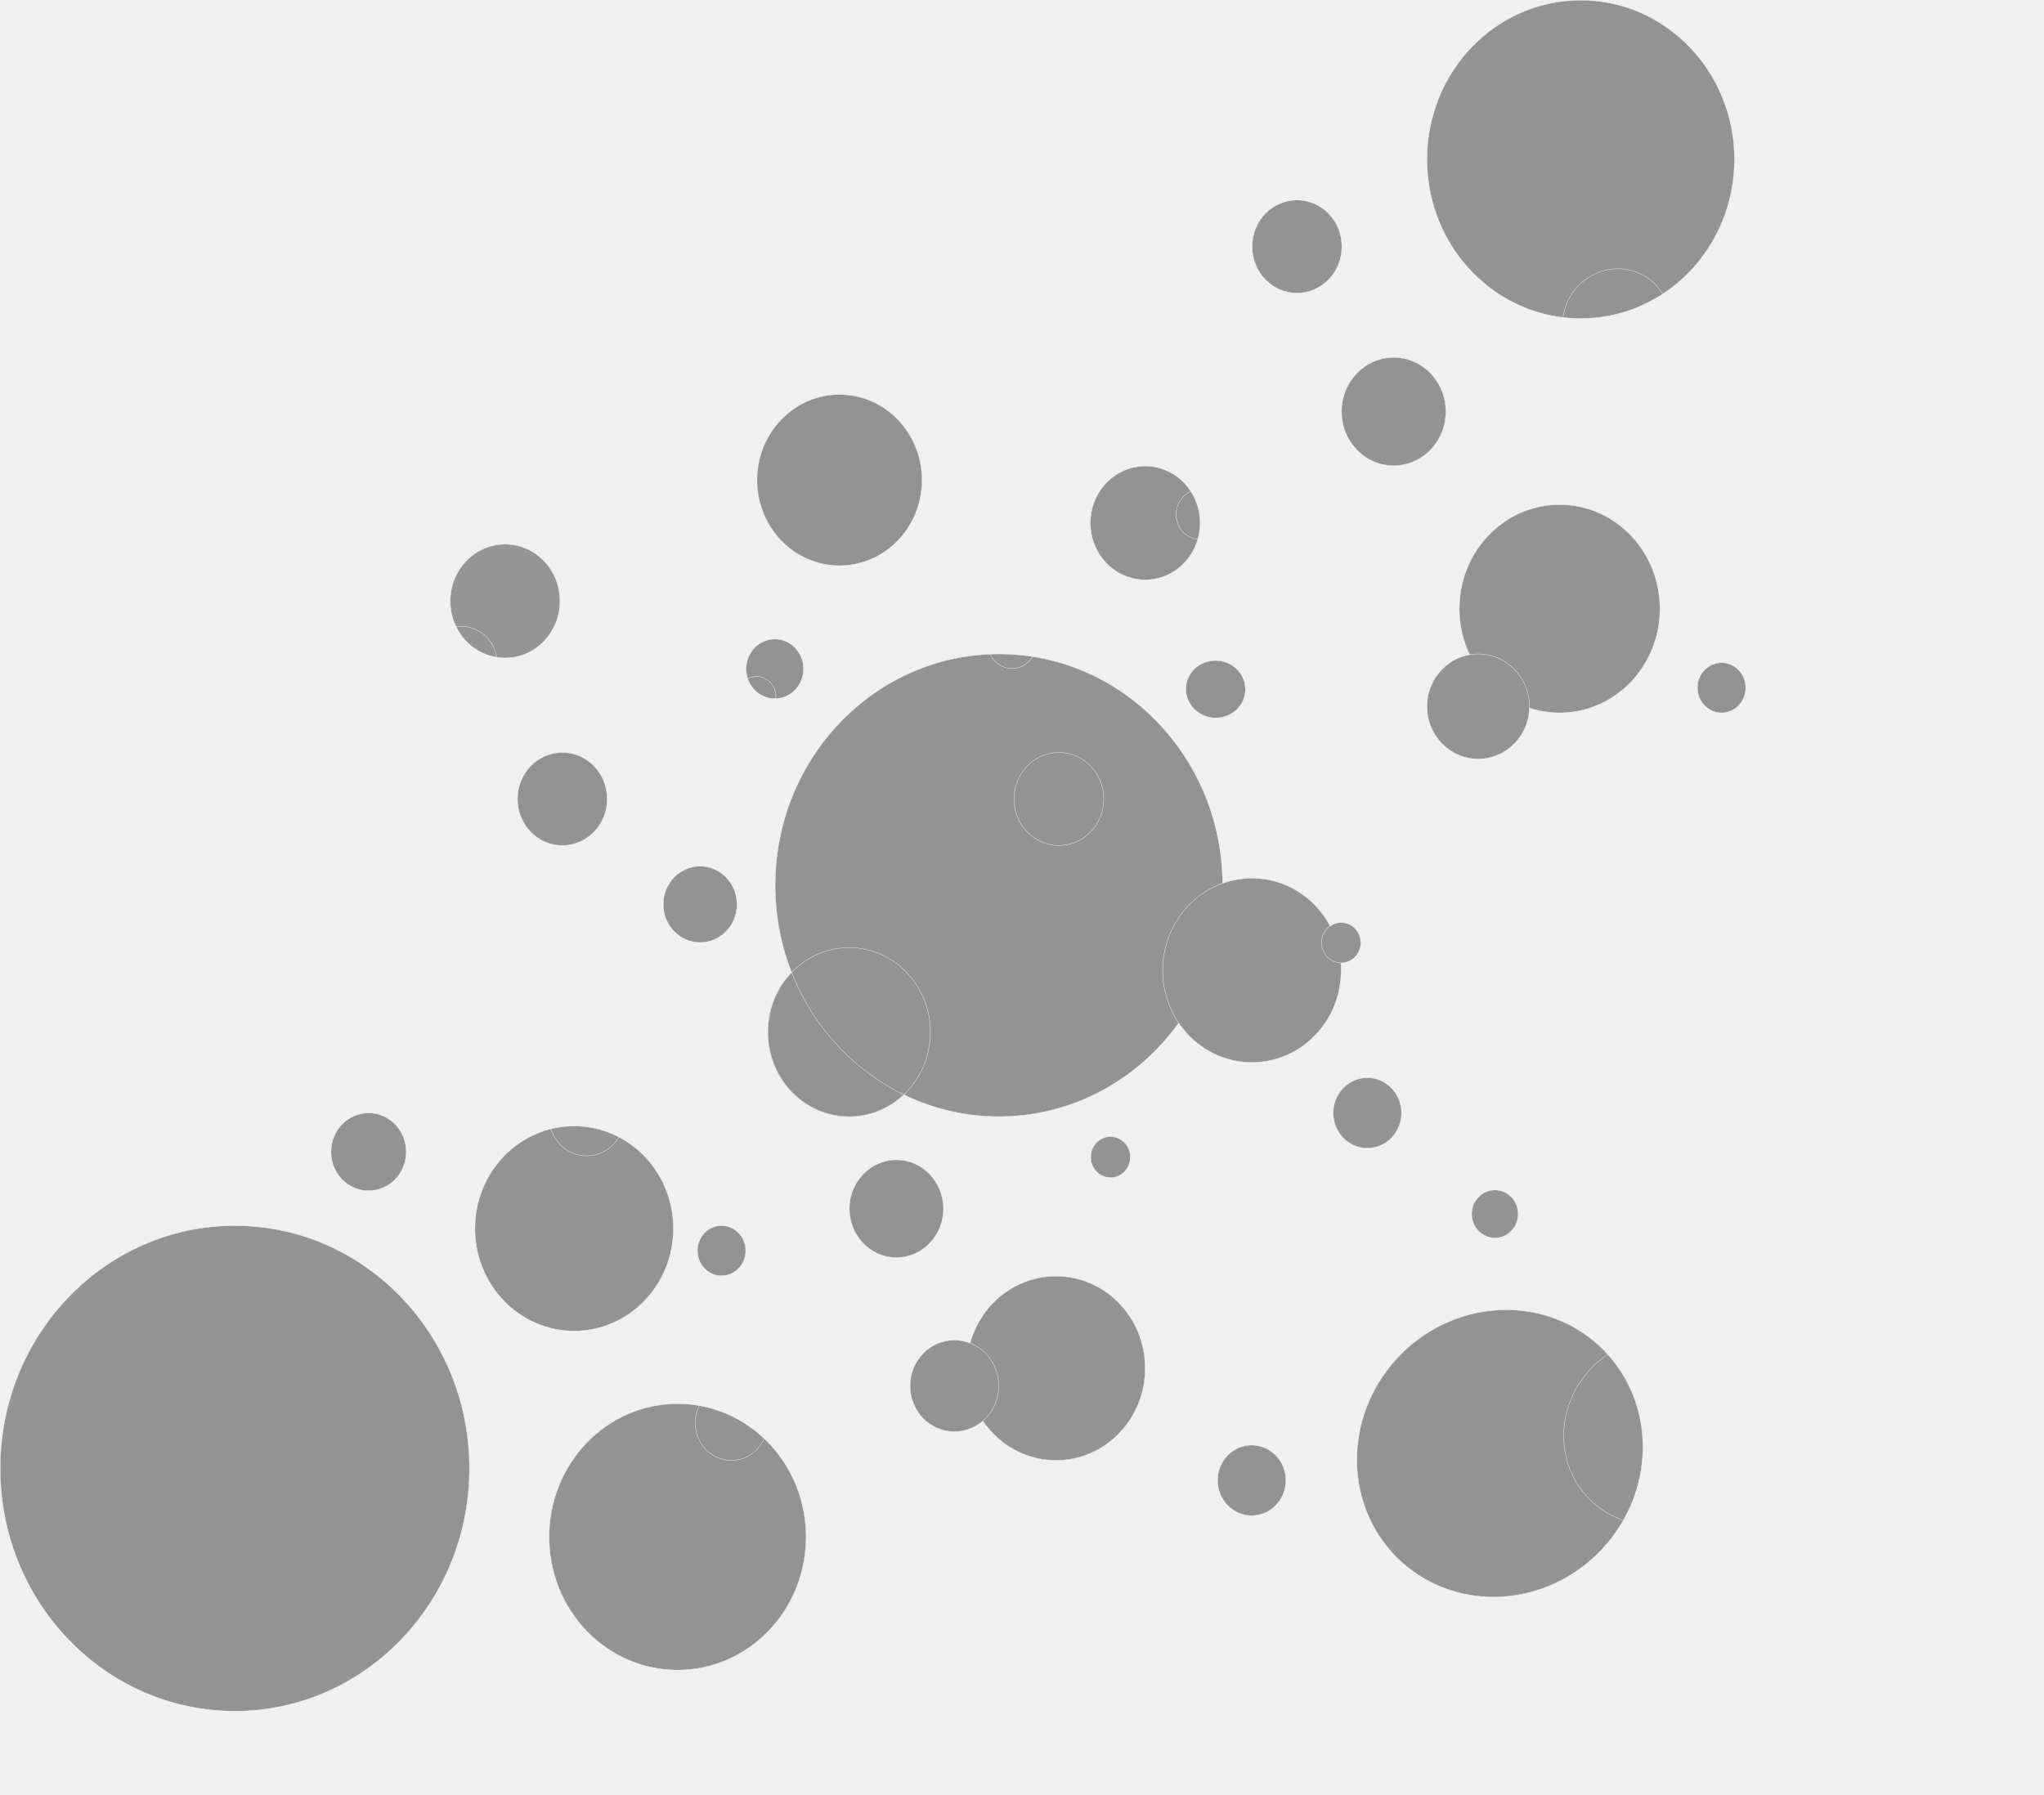
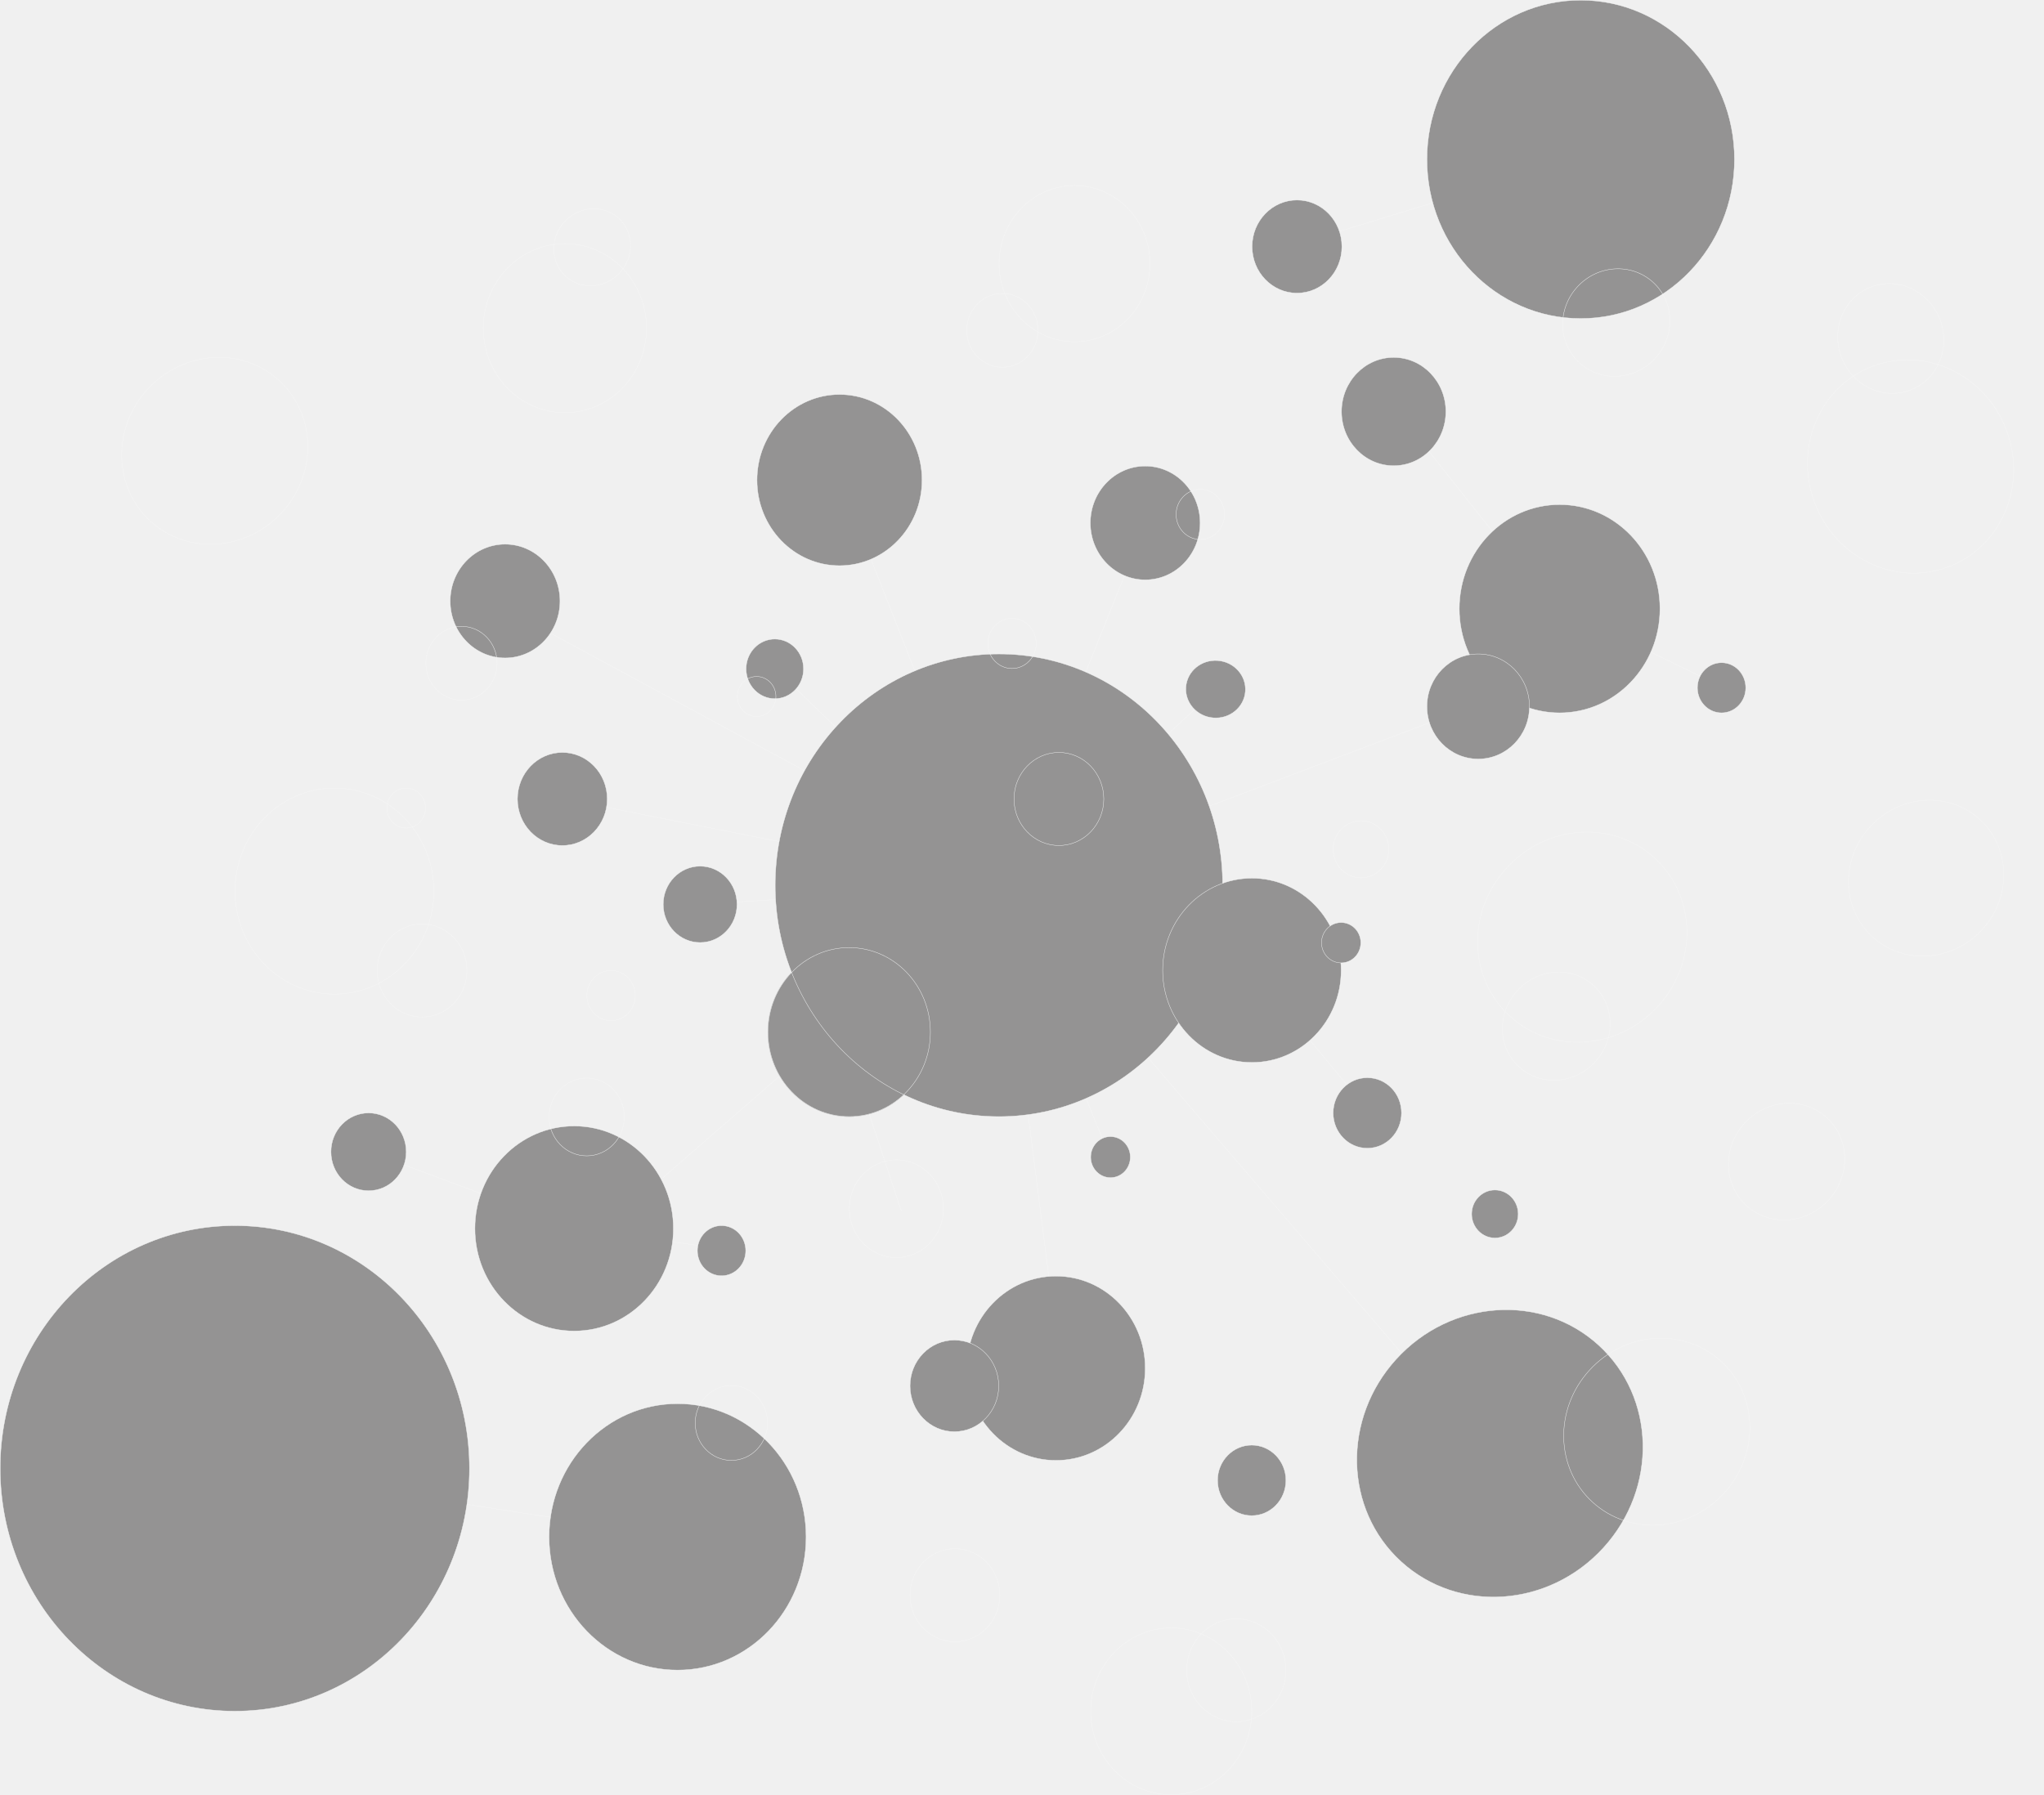
<svg xmlns="http://www.w3.org/2000/svg" width="5623" height="4939" viewBox="0 0 5623 4939" fill="none">
  <g opacity="0.4">
    <line x1="1389.24" y1="1674.56" x2="2795.24" y2="2435.56" stroke="white" />
    <line x1="2310.47" y1="1320.82" x2="2748.47" y2="2435.82" stroke="white" />
    <line x1="3151.46" y1="1439.19" x2="2751.46" y2="2436.19" stroke="white" />
    <line x1="4067.18" y1="1937.47" x2="2751.18" y2="2436.47" stroke="white" />
    <path d="M2731.5 2412.5L3931.5 3812" stroke="white" />
    <line x1="3444.39" y1="2669.68" x2="3768.39" y2="3061.68" stroke="white" />
    <path d="M4307.5 1680L4729 1886" stroke="white" />
    <path d="M3844 1132L4287.5 1692" stroke="white" />
    <path d="M3555 676L4352 433" stroke="white" />
    <line x1="2132.35" y1="1839.64" x2="2748.35" y2="2435.64" stroke="white" />
    <line x1="1547.1" y1="2197.51" x2="2748.1" y2="2435.51" stroke="white" />
    <path d="M1823.67 3240.62L2747.67 2435.62" stroke="white" />
    <path d="M2916 3754L2748 2436" stroke="white" />
    <path d="M3047 3169L2751 2436" stroke="white" />
    <path d="M1580 3380L1978 3435" stroke="white" />
    <path d="M2310 2820.5L2479.5 3332" stroke="white" />
    <path d="M1014 3169L1580 3380" stroke="white" />
    <path d="M646.001 4041L1864 4229" stroke="white" />
    <line x1="1925.97" y1="2488.5" x2="2747.97" y2="2435.5" stroke="white" />
-     <ellipse cx="2336" cy="2840" rx="224" ry="233" fill="#080606" />
-     <path d="M2210.5 1840.5C2210.5 1885.8 2175.11 1922.5 2131.5 1922.5C2087.89 1922.5 2052.5 1885.8 2052.5 1840.5C2052.5 1795.2 2087.89 1758.5 2131.5 1758.5C2175.11 1758.5 2210.5 1795.2 2210.5 1840.5Z" fill="#080606" stroke="white" />
+     <ellipse cx="2336" cy="2840" rx="224" ry="233" fill="#090808" />
+     <path d="M2210.5 1840.5C2210.5 1885.8 2175.11 1922.5 2131.5 1922.5C2087.89 1922.5 2052.5 1885.8 2052.5 1840.5C2052.5 1795.2 2087.89 1758.5 2131.5 1758.5C2175.11 1758.5 2210.5 1795.2 2210.5 1840.5Z" fill="#090808" stroke="white" />
    <path d="M3344.95 1897.39L2729.5 2470" stroke="white" />
-     <path d="M3338.22 1975.25C3293.04 1971.85 3259.11 1933.8 3262.39 1890.31C3265.66 1846.82 3304.92 1814.29 3350.09 1817.7C3395.27 1821.11 3429.2 1859.15 3425.92 1902.64C3422.64 1946.13 3383.39 1978.66 3338.22 1975.25Z" fill="#080606" stroke="white" />
-     <path d="M2536.5 1321C2536.5 1451.08 2434.85 1556.5 2309.5 1556.5C2184.15 1556.5 2082.5 1451.08 2082.5 1321C2082.5 1190.92 2184.15 1085.5 2309.5 1085.5C2434.85 1085.5 2536.5 1190.92 2536.5 1321Z" fill="#080606" stroke="white" />
+     <path d="M3338.22 1975.25C3293.04 1971.85 3259.11 1933.8 3262.39 1890.31C3265.66 1846.82 3304.92 1814.29 3350.09 1817.7C3395.27 1821.11 3429.2 1859.15 3425.92 1902.64C3422.64 1946.13 3383.39 1978.66 3338.22 1975.25Z" fill="#090808" stroke="white" />
+     <path d="M2536.5 1321C2536.5 1451.08 2434.85 1556.5 2309.5 1556.5C2184.15 1556.5 2082.5 1451.08 2082.5 1321C2082.5 1190.92 2184.15 1085.5 2309.5 1085.5C2434.85 1085.5 2536.5 1190.92 2536.5 1321Z" fill="#090808" stroke="white" />
    <path d="M2134.5 1916.5C2134.5 1946.89 2110.75 1971.5 2081.5 1971.5C2052.25 1971.5 2028.5 1946.89 2028.5 1916.5C2028.5 1886.11 2052.25 1861.5 2081.5 1861.5C2110.75 1861.5 2134.5 1886.11 2134.5 1916.5Z" stroke="white" />
    <path d="M1170.5 2223.5C1170.5 2253.89 1146.75 2278.5 1117.5 2278.5C1088.25 2278.5 1064.5 2253.89 1064.5 2223.5C1064.5 2193.11 1088.25 2168.5 1117.5 2168.5C1146.75 2168.5 1170.5 2193.11 1170.5 2223.5Z" stroke="white" />
    <path d="M1284.5 2670.5C1284.5 2741.21 1229.19 2798.5 1161 2798.5C1092.81 2798.5 1037.5 2741.21 1037.5 2670.5C1037.5 2599.79 1092.81 2542.5 1161 2542.5C1229.19 2542.5 1284.5 2599.79 1284.5 2670.5Z" stroke="white" />
    <path d="M2750.5 4389.5C2750.5 4460.21 2695.19 4517.5 2627 4517.5C2558.81 4517.5 2503.5 4460.21 2503.5 4389.5C2503.5 4318.79 2558.81 4261.5 2627 4261.5C2695.19 4261.5 2750.5 4318.79 2750.5 4389.5Z" stroke="white" />
    <path d="M3443.5 4709C3443.5 4835.77 3344.31 4938.5 3222 4938.5C3099.69 4938.5 3000.5 4835.77 3000.5 4709C3000.5 4582.23 3099.69 4479.5 3222 4479.5C3344.31 4479.5 3443.5 4582.23 3443.5 4709Z" stroke="white" />
    <path d="M3537.5 4596C3537.5 4674.17 3476.37 4737.5 3401 4737.5C3325.63 4737.5 3264.5 4674.17 3264.5 4596C3264.5 4517.83 3325.63 4454.5 3401 4454.5C3476.37 4454.5 3537.5 4517.83 3537.5 4596Z" stroke="white" />
-     <path d="M2217.5 4229C2217.5 4431.43 2059.22 4595.5 1864 4595.5C1668.78 4595.5 1510.5 4431.43 1510.5 4229C1510.5 4026.57 1668.78 3862.5 1864 3862.5C2059.22 3862.5 2217.5 4026.57 2217.5 4229Z" fill="#090707" stroke="white" />
+     <path d="M2217.5 4229C2217.5 4431.43 2059.22 4595.5 1864 4595.5C1668.78 4595.5 1510.5 4431.43 1510.5 4229C1510.5 4026.57 1668.78 3862.5 1864 3862.5C2059.22 3862.5 2217.5 4026.57 2217.5 4229Z" fill="#090808" stroke="white" />
    <path d="M2111.5 3915.5C2111.5 3972.4 2066.94 4018.5 2012 4018.5C1957.06 4018.5 1912.5 3972.4 1912.5 3915.5C1912.5 3858.6 1957.06 3812.5 2012 3812.5C2066.94 3812.5 2111.5 3858.6 2111.5 3915.5Z" stroke="white" />
-     <path d="M1291.5 4040.5C1291.5 4409.44 1002.48 4708.5 646 4708.5C289.516 4708.5 0.5 4409.44 0.5 4040.5C0.5 3671.56 289.516 3372.5 646 3372.5C1002.48 3372.5 1291.5 3671.56 1291.5 4040.5Z" fill="#090707" stroke="white" />
-     <path d="M1670.5 2198.5C1670.5 2269.21 1615.19 2326.5 1547 2326.5C1478.81 2326.5 1423.5 2269.21 1423.5 2198.5C1423.5 2127.79 1478.81 2070.5 1547 2070.5C1615.19 2070.5 1670.5 2127.79 1670.5 2198.5Z" fill="#080606" stroke="white" />
+     <path d="M1291.5 4040.5C1291.5 4409.44 1002.48 4708.5 646 4708.5C289.516 4708.5 0.5 4409.44 0.5 4040.5C0.5 3671.56 289.516 3372.5 646 3372.5C1002.48 3372.5 1291.5 3671.56 1291.5 4040.5Z" fill="#090808" stroke="white" />
+     <path d="M1670.5 2198.5C1670.5 2269.21 1615.19 2326.5 1547 2326.5C1478.81 2326.5 1423.5 2269.21 1423.5 2198.5C1423.5 2127.79 1478.81 2070.5 1547 2070.5C1615.19 2070.5 1670.5 2127.79 1670.5 2198.5Z" fill="#090808" stroke="white" />
    <path d="M2027.5 2488.5C2027.5 2546.51 1982.04 2593.5 1926 2593.5C1869.96 2593.5 1824.5 2546.51 1824.5 2488.5C1824.5 2430.49 1869.96 2383.5 1926 2383.5C1982.04 2383.5 2027.5 2430.49 2027.5 2488.5Z" fill="#090808" stroke="white" />
    <path d="M3537.5 4073.5C3537.5 4127.09 3495.4 4170.5 3443.5 4170.5C3391.6 4170.5 3349.5 4127.09 3349.5 4073.5C3349.5 4019.91 3391.6 3976.5 3443.5 3976.5C3495.4 3976.5 3537.5 4019.91 3537.5 4073.5Z" fill="#090808" stroke="white" />
    <path d="M4176.5 3340.5C4176.5 3376.97 4147.83 3406.5 4112.5 3406.5C4077.17 3406.5 4048.5 3376.97 4048.5 3340.5C4048.5 3304.03 4077.17 3274.5 4112.5 3274.5C4147.83 3274.5 4176.5 3304.03 4176.5 3340.5Z" fill="#090808" stroke="white" />
    <path d="M3855.5 3062.5C3855.5 3116.09 3813.4 3159.5 3761.5 3159.5C3709.6 3159.5 3667.5 3116.09 3667.5 3062.5C3667.5 3008.91 3709.6 2965.5 3761.5 2965.5C3813.4 2965.5 3855.5 3008.91 3855.5 3062.5Z" fill="#090808" stroke="white" />
    <path d="M3363.5 2436C3363.5 2787.55 3087.92 3072.5 2748 3072.5C2408.08 3072.5 2132.5 2787.55 2132.5 2436C2132.5 2084.45 2408.08 1799.5 2748 1799.5C3087.92 1799.5 3363.5 2084.45 3363.5 2436Z" fill="#090808" stroke="white" />
    <path d="M1852.5 3380.5C1852.5 3536.26 1730.26 3662.5 1579.5 3662.5C1428.74 3662.5 1306.5 3536.26 1306.5 3380.5C1306.5 3224.74 1428.74 3098.5 1579.5 3098.5C1730.26 3098.5 1852.5 3224.74 1852.5 3380.5Z" fill="#090808" stroke="white" />
    <path d="M3150.5 3765C3150.5 3905.02 3040.57 4018.5 2905 4018.5C2769.43 4018.5 2659.5 3905.02 2659.5 3765C2659.5 3624.98 2769.43 3511.5 2905 3511.5C3040.57 3511.5 3150.5 3624.98 3150.5 3765Z" fill="#090808" stroke="white" />
-     <path d="M4566.5 1675C4566.5 1833.25 4442.91 1961.5 4290.5 1961.5C4138.09 1961.5 4014.5 1833.25 4014.5 1675C4014.5 1516.75 4138.09 1388.5 4290.5 1388.5C4442.91 1388.5 4566.5 1516.75 4566.5 1675Z" fill="#090707" stroke="white" />
-     <path d="M3977.5 1132.5C3977.5 1214.81 3913.24 1281.5 3834 1281.5C3754.76 1281.5 3690.5 1214.81 3690.5 1132.5C3690.5 1050.19 3754.76 983.5 3834 983.5C3913.24 983.5 3977.5 1050.19 3977.5 1132.5Z" fill="#090707" stroke="white" />
+     <path d="M4566.5 1675C4566.5 1833.25 4442.91 1961.5 4290.5 1961.5C4138.09 1961.5 4014.5 1833.25 4014.5 1675C4014.5 1516.75 4138.09 1388.5 4290.5 1388.5C4442.91 1388.5 4566.5 1516.75 4566.5 1675Z" fill="#090808" stroke="white" />
+     <path d="M3977.5 1132.5C3977.5 1214.81 3913.24 1281.5 3834 1281.5C3754.76 1281.5 3690.5 1214.81 3690.5 1132.5C3690.5 1050.19 3754.76 983.5 3834 983.5C3913.24 983.5 3977.5 1050.19 3977.5 1132.5Z" fill="#090808" stroke="white" />
    <path d="M3036.5 2198.5C3036.5 2269.21 2981.19 2326.5 2913 2326.5C2844.81 2326.5 2789.5 2269.21 2789.5 2198.5C2789.5 2127.79 2844.81 2070.5 2913 2070.5C2981.19 2070.5 3036.5 2127.79 3036.5 2198.5Z" stroke="white" />
    <path d="M1778.5 903C1778.5 1031.42 1677.97 1135.5 1554 1135.5C1430.03 1135.5 1329.5 1031.42 1329.5 903C1329.5 774.577 1430.03 670.5 1554 670.5C1677.97 670.5 1778.5 774.577 1778.5 903Z" stroke="white" />
-     <path d="M4771.5 438.5C4771.5 680.417 4582.1 876.5 4348.5 876.5C4114.9 876.5 3925.5 680.417 3925.5 438.5C3925.5 196.583 4114.9 0.5 4348.5 0.5C4582.1 0.5 4771.5 196.583 4771.5 438.5Z" fill="#090707" stroke="white" />
-     <path d="M3691.5 678.5C3691.5 749.209 3636.19 806.5 3568 806.5C3499.81 806.5 3444.5 749.209 3444.5 678.5C3444.5 607.791 3499.81 550.5 3568 550.5C3636.19 550.5 3691.5 607.791 3691.5 678.5Z" fill="#090707" stroke="white" />
+     <path d="M4771.5 438.5C4771.5 680.417 4582.1 876.5 4348.5 876.5C4114.9 876.5 3925.5 680.417 3925.5 438.5C3925.5 196.583 4114.9 0.5 4348.5 0.5C4582.1 0.5 4771.5 196.583 4771.5 438.5Z" fill="#090808" stroke="white" />
+     <path d="M3691.5 678.5C3691.5 749.209 3636.19 806.5 3568 806.5C3499.81 806.5 3444.5 749.209 3444.5 678.5C3444.5 607.791 3499.81 550.5 3568 550.5C3636.19 550.5 3691.5 607.791 3691.5 678.5Z" fill="#090808" stroke="white" />
    <path d="M3689.5 2670C3689.5 2810.02 3579.57 2923.5 3444 2923.5C3308.43 2923.5 3198.5 2810.02 3198.5 2670C3198.5 2529.98 3308.43 2416.5 3444 2416.5C3579.57 2416.5 3689.5 2529.98 3689.5 2670Z" fill="#090808" stroke="white" />
    <path d="M2747.5 3813.5C2747.5 3883.1 2692.86 3939.5 2625.5 3939.5C2558.14 3939.5 2503.5 3883.1 2503.5 3813.5C2503.5 3743.9 2558.14 3687.5 2625.5 3687.5C2692.86 3687.5 2747.5 3743.9 2747.5 3813.5Z" fill="#090808" stroke="white" />
    <path d="M3109.5 3184C3109.5 3215.22 3085.08 3240.5 3055 3240.5C3024.92 3240.5 3000.5 3215.22 3000.5 3184C3000.5 3152.78 3024.92 3127.5 3055 3127.5C3085.08 3127.5 3109.5 3152.78 3109.5 3184Z" fill="#090808" stroke="white" />
    <path d="M1717.5 3073.5C1717.5 3132.61 1671.15 3180.5 1614 3180.5C1556.85 3180.5 1510.5 3132.61 1510.5 3073.5C1510.5 3014.39 1556.85 2966.5 1614 2966.5C1671.15 2966.5 1717.5 3014.39 1717.5 3073.5Z" stroke="white" />
-     <path d="M1117.5 3169.5C1117.5 3228.61 1071.15 3276.5 1014 3276.5C956.854 3276.5 910.5 3228.61 910.5 3169.5C910.5 3110.39 956.854 3062.5 1014 3062.5C1071.15 3062.5 1117.5 3110.39 1117.5 3169.5Z" fill="#080606" stroke="white" />
+     <path d="M1117.5 3169.5C1117.5 3228.61 1071.15 3276.5 1014 3276.5C956.854 3276.5 910.5 3228.61 910.5 3169.5C910.5 3110.39 956.854 3062.5 1014 3062.5C1071.15 3062.5 1117.5 3110.39 1117.5 3169.5Z" fill="#090808" stroke="white" />
    <path d="M1747.5 2739.5C1747.5 2777.63 1717.71 2808.5 1681 2808.5C1644.29 2808.5 1614.5 2777.63 1614.5 2739.5C1614.5 2701.37 1644.29 2670.5 1681 2670.5C1717.71 2670.5 1747.5 2701.37 1747.5 2739.5Z" stroke="white" />
-     <path d="M2051.5 3441.5C2051.5 3479.63 2021.71 3510.5 1985 3510.5C1948.29 3510.5 1918.5 3479.63 1918.5 3441.5C1918.5 3403.37 1948.29 3372.5 1985 3372.5C2021.71 3372.5 2051.5 3403.37 2051.5 3441.5Z" fill="#080606" stroke="white" />
-     <path d="M4802.5 1892.5C4802.5 1930.63 4772.71 1961.5 4736 1961.5C4699.29 1961.5 4669.5 1930.63 4669.5 1892.5C4669.5 1854.37 4699.29 1823.5 4736 1823.5C4772.71 1823.5 4802.5 1854.37 4802.5 1892.5Z" fill="#080606" stroke="white" />
+     <path d="M2051.5 3441.5C2051.5 3479.63 2021.71 3510.5 1985 3510.5C1948.29 3510.5 1918.5 3479.63 1918.5 3441.5C1918.5 3403.37 1948.29 3372.5 1985 3372.5C2021.71 3372.5 2051.5 3403.37 2051.5 3441.5Z" fill="#090808" stroke="white" />
+     <path d="M4802.5 1892.5C4802.5 1930.63 4772.71 1961.5 4736 1961.5C4699.29 1961.5 4669.5 1930.63 4669.5 1892.5C4669.5 1854.37 4699.29 1823.5 4736 1823.5C4772.71 1823.5 4802.5 1854.37 4802.5 1892.5Z" fill="#090808" stroke="white" />
    <path d="M4553.84 985.502C4497.99 1046.8 4404.61 1052.62 4345.27 998.554C4285.93 944.487 4283.07 850.969 4338.92 789.673C4394.77 728.376 4488.15 722.554 4547.49 776.621C4606.83 830.688 4609.69 924.206 4553.84 985.502Z" stroke="white" />
    <path d="M1705.44 749.987C1665.19 794.16 1598.35 798.743 1556.15 760.29C1513.95 721.837 1512.31 654.858 1552.56 610.684C1592.81 566.511 1659.65 561.928 1701.85 600.381C1744.05 638.835 1745.69 705.814 1705.44 749.987Z" stroke="white" />
    <path d="M4561.29 2768.63C4451.56 2889.05 4269.29 2901.59 4154.17 2796.7C4039.05 2691.8 4034.63 2509.15 4144.36 2388.73C4254.09 2268.3 4436.37 2255.76 4551.48 2360.66C4666.6 2465.55 4671.02 2648.2 4561.29 2768.63Z" stroke="white" />
    <path d="M5453.42 2557.31C5372.01 2646.67 5236.77 2655.96 5151.37 2578.14C5065.97 2500.33 5062.68 2364.81 5144.1 2275.46C5225.51 2186.11 5360.75 2176.82 5446.15 2254.63C5531.55 2332.45 5534.84 2467.96 5453.42 2557.31Z" stroke="white" />
-     <path d="M4411.02 4258.88C4261.06 4423.45 4011.95 4440.6 3854.62 4297.23C3697.28 4153.87 3691.25 3904.24 3841.2 3739.67C3991.16 3575.09 4240.28 3557.95 4397.61 3701.31C4554.95 3844.67 4560.98 4094.3 4411.02 4258.88Z" fill="#090707" stroke="white" />
+     <path d="M4411.02 4258.88C4261.06 4423.45 4011.95 4440.6 3854.62 4297.23C3697.28 4153.87 3691.25 3904.24 3841.2 3739.67C3991.16 3575.09 4240.28 3557.95 4397.61 3701.31C4554.95 3844.67 4560.98 4094.3 4411.02 4258.88Z" fill="#090808" stroke="white" />
    <path d="M4743.13 4108.42C4645.55 4215.51 4483.46 4226.66 4381.09 4133.38C4278.72 4040.11 4274.79 3877.68 4372.37 3770.59C4469.95 3663.49 4632.04 3652.35 4734.41 3745.62C4836.78 3838.9 4840.71 4001.33 4743.13 4108.42Z" stroke="white" />
    <path d="M5030.66 3301.84C4969.69 3368.75 4868.44 3375.7 4804.5 3317.44C4740.57 3259.18 4738.1 3157.72 4799.06 3090.82C4860.02 3023.91 4961.28 3016.96 5025.21 3075.22C5089.15 3133.48 5091.62 3234.94 5030.66 3301.84Z" stroke="white" />
    <path d="M4388.58 2921.49C4332.09 2983.49 4238.26 2989.93 4179.01 2935.95C4119.76 2881.96 4117.48 2787.94 4173.97 2725.94C4230.46 2663.94 4324.29 2657.5 4383.54 2711.48C4442.79 2765.47 4445.08 2859.49 4388.58 2921.49Z" stroke="white" />
    <path d="M4991.2 1380.77C4935.1 1227.81 5008.21 1060.37 5154.42 1006.75C5300.64 953.124 5464.67 1033.6 5520.76 1186.56C5576.86 1339.52 5503.75 1506.96 5357.53 1560.58C5211.32 1614.2 5047.29 1533.73 4991.2 1380.77Z" stroke="white" />
    <path d="M5065.16 981.397C5036.28 902.648 5073.92 816.459 5149.17 788.86C5224.43 761.262 5308.87 802.679 5337.75 881.428C5366.63 960.178 5328.99 1046.37 5253.73 1073.96C5178.48 1101.56 5094.04 1060.15 5065.16 981.397Z" stroke="white" />
-     <path d="M2595.5 3326C2595.5 3400.3 2537.5 3460.5 2466 3460.5C2394.5 3460.5 2336.5 3400.3 2336.5 3326C2336.5 3251.7 2394.5 3191.5 2466 3191.5C2537.5 3191.5 2595.5 3251.7 2595.5 3326Z" fill="#080606" stroke="white" />
+     <path d="M2595.5 3326C2595.5 3400.3 2537.5 3460.5 2466 3460.5C2394.5 3460.5 2336.5 3400.3 2336.5 3326C2336.5 3251.7 2394.5 3191.5 2466 3191.5C2537.5 3191.5 2595.5 3251.7 2595.5 3326Z" fill="090808" stroke="white" />
    <path d="M1193.5 2452C1193.5 2608.59 1071.03 2735.5 920.001 2735.5C768.968 2735.5 646.501 2608.59 646.501 2452C646.501 2295.41 768.968 2168.5 920.001 2168.5C1071.03 2168.5 1193.5 2295.41 1193.5 2452Z" stroke="white" />
-     <path d="M1540.5 1654C1540.5 1740.45 1472.88 1810.5 1389.5 1810.5C1306.12 1810.5 1238.5 1740.45 1238.5 1654C1238.5 1567.55 1306.12 1497.5 1389.5 1497.5C1472.88 1497.5 1540.5 1567.55 1540.5 1654Z" fill="#0D0C0C" stroke="white" />
+     <path d="M1540.5 1654C1540.5 1740.45 1472.88 1810.5 1389.5 1810.5C1306.12 1810.5 1238.5 1740.45 1238.5 1654C1238.5 1567.55 1306.12 1497.5 1389.5 1497.5C1472.88 1497.5 1540.5 1567.55 1540.5 1654Z" fill="#090808" stroke="white" />
    <path d="M3743.5 2594C3743.5 2624.66 3719.31 2649.5 3689.5 2649.5C3659.69 2649.5 3635.5 2624.66 3635.5 2594C3635.5 2563.34 3659.69 2538.5 3689.5 2538.5C3719.31 2538.5 3743.5 2563.34 3743.5 2594Z" fill="#090808" stroke="white" />
    <path d="M3820.5 2337C3820.5 2380.37 3786.24 2415.5 3744 2415.5C3701.76 2415.5 3667.5 2380.37 3667.5 2337C3667.5 2293.63 3701.76 2258.5 3744 2258.5C3786.24 2258.5 3820.5 2293.63 3820.5 2337Z" stroke="white" />
-     <path d="M4207.5 1944C4207.5 2023.82 4144.36 2088.5 4066.5 2088.5C3988.64 2088.5 3925.5 2023.82 3925.5 1944C3925.5 1864.18 3988.64 1799.5 4066.5 1799.5C4144.36 1799.5 4207.5 1864.18 4207.5 1944Z" fill="#090707" stroke="white" />
-     <path d="M3301.5 1439C3301.5 1525.45 3233.88 1595.5 3150.5 1595.5C3067.12 1595.5 2999.5 1525.45 2999.5 1439C2999.5 1352.55 3067.12 1282.5 3150.5 1282.5C3233.88 1282.5 3301.5 1352.55 3301.5 1439Z" fill="#080606" stroke="white" />
+     <path d="M4207.5 1944C4207.5 2023.82 4144.36 2088.5 4066.5 2088.5C3988.64 2088.5 3925.5 2023.82 3925.5 1944C3925.5 1864.18 3988.64 1799.5 4066.5 1799.5C4144.36 1799.5 4207.5 1864.18 4207.5 1944Z" fill="#090808" stroke="white" />
+     <path d="M3301.5 1439C3301.5 1525.45 3233.88 1595.5 3150.5 1595.5C3067.12 1595.5 2999.5 1525.45 2999.5 1439C2999.5 1352.55 3067.12 1282.5 3150.5 1282.5C3233.88 1282.5 3301.5 1352.55 3301.5 1439Z" fill="#090808" stroke="white" />
    <path d="M1367.54 1825C1367.54 1881.07 1323.64 1926.5 1269.52 1926.5C1215.4 1926.5 1171.5 1881.07 1171.5 1825C1171.5 1768.93 1215.4 1723.5 1269.52 1723.5C1323.64 1723.5 1367.54 1768.93 1367.54 1825Z" stroke="white" />
    <path d="M2855.54 909C2855.54 965.073 2811.64 1010.5 2757.52 1010.5C2703.4 1010.5 2659.5 965.073 2659.5 909C2659.5 852.927 2703.4 807.5 2757.52 807.5C2811.64 807.5 2855.54 852.927 2855.54 909Z" stroke="white" />
    <path d="M3368.5 1415.5C3368.5 1453.63 3338.71 1484.5 3302 1484.5C3265.29 1484.5 3235.5 1453.63 3235.5 1415.5C3235.5 1377.37 3265.29 1346.5 3302 1346.5C3338.71 1346.5 3368.5 1377.37 3368.5 1415.5Z" stroke="white" />
    <path d="M2850.5 1770.5C2850.5 1808.63 2820.71 1839.5 2784 1839.5C2747.29 1839.5 2717.5 1808.63 2717.5 1770.5C2717.5 1732.37 2747.29 1701.5 2784 1701.5C2820.71 1701.5 2850.5 1732.37 2850.5 1770.5Z" stroke="white" />
    <path d="M3163.5 725.5C3163.5 844.258 3070.58 940.5 2956 940.5C2841.42 940.5 2748.5 844.258 2748.5 725.5C2748.5 606.742 2841.42 510.5 2956 510.5C3070.58 510.5 3163.5 606.742 3163.5 725.5Z" stroke="white" />
    <path d="M2559.5 2840C2559.5 2968.42 2459.42 3072.5 2336 3072.5C2212.58 3072.5 2112.5 2968.42 2112.5 2840C2112.5 2711.58 2212.58 2607.5 2336 2607.5C2459.42 2607.5 2559.5 2711.58 2559.5 2840Z" stroke="white" />
    <path d="M776.131 1409.42C678.549 1516.51 516.456 1527.66 414.088 1434.38C311.72 1341.11 307.786 1178.68 405.368 1071.59C502.949 964.494 665.042 953.347 767.41 1046.62C869.778 1139.9 873.712 1302.33 776.131 1409.42Z" stroke="white" />
  </g>
</svg>
